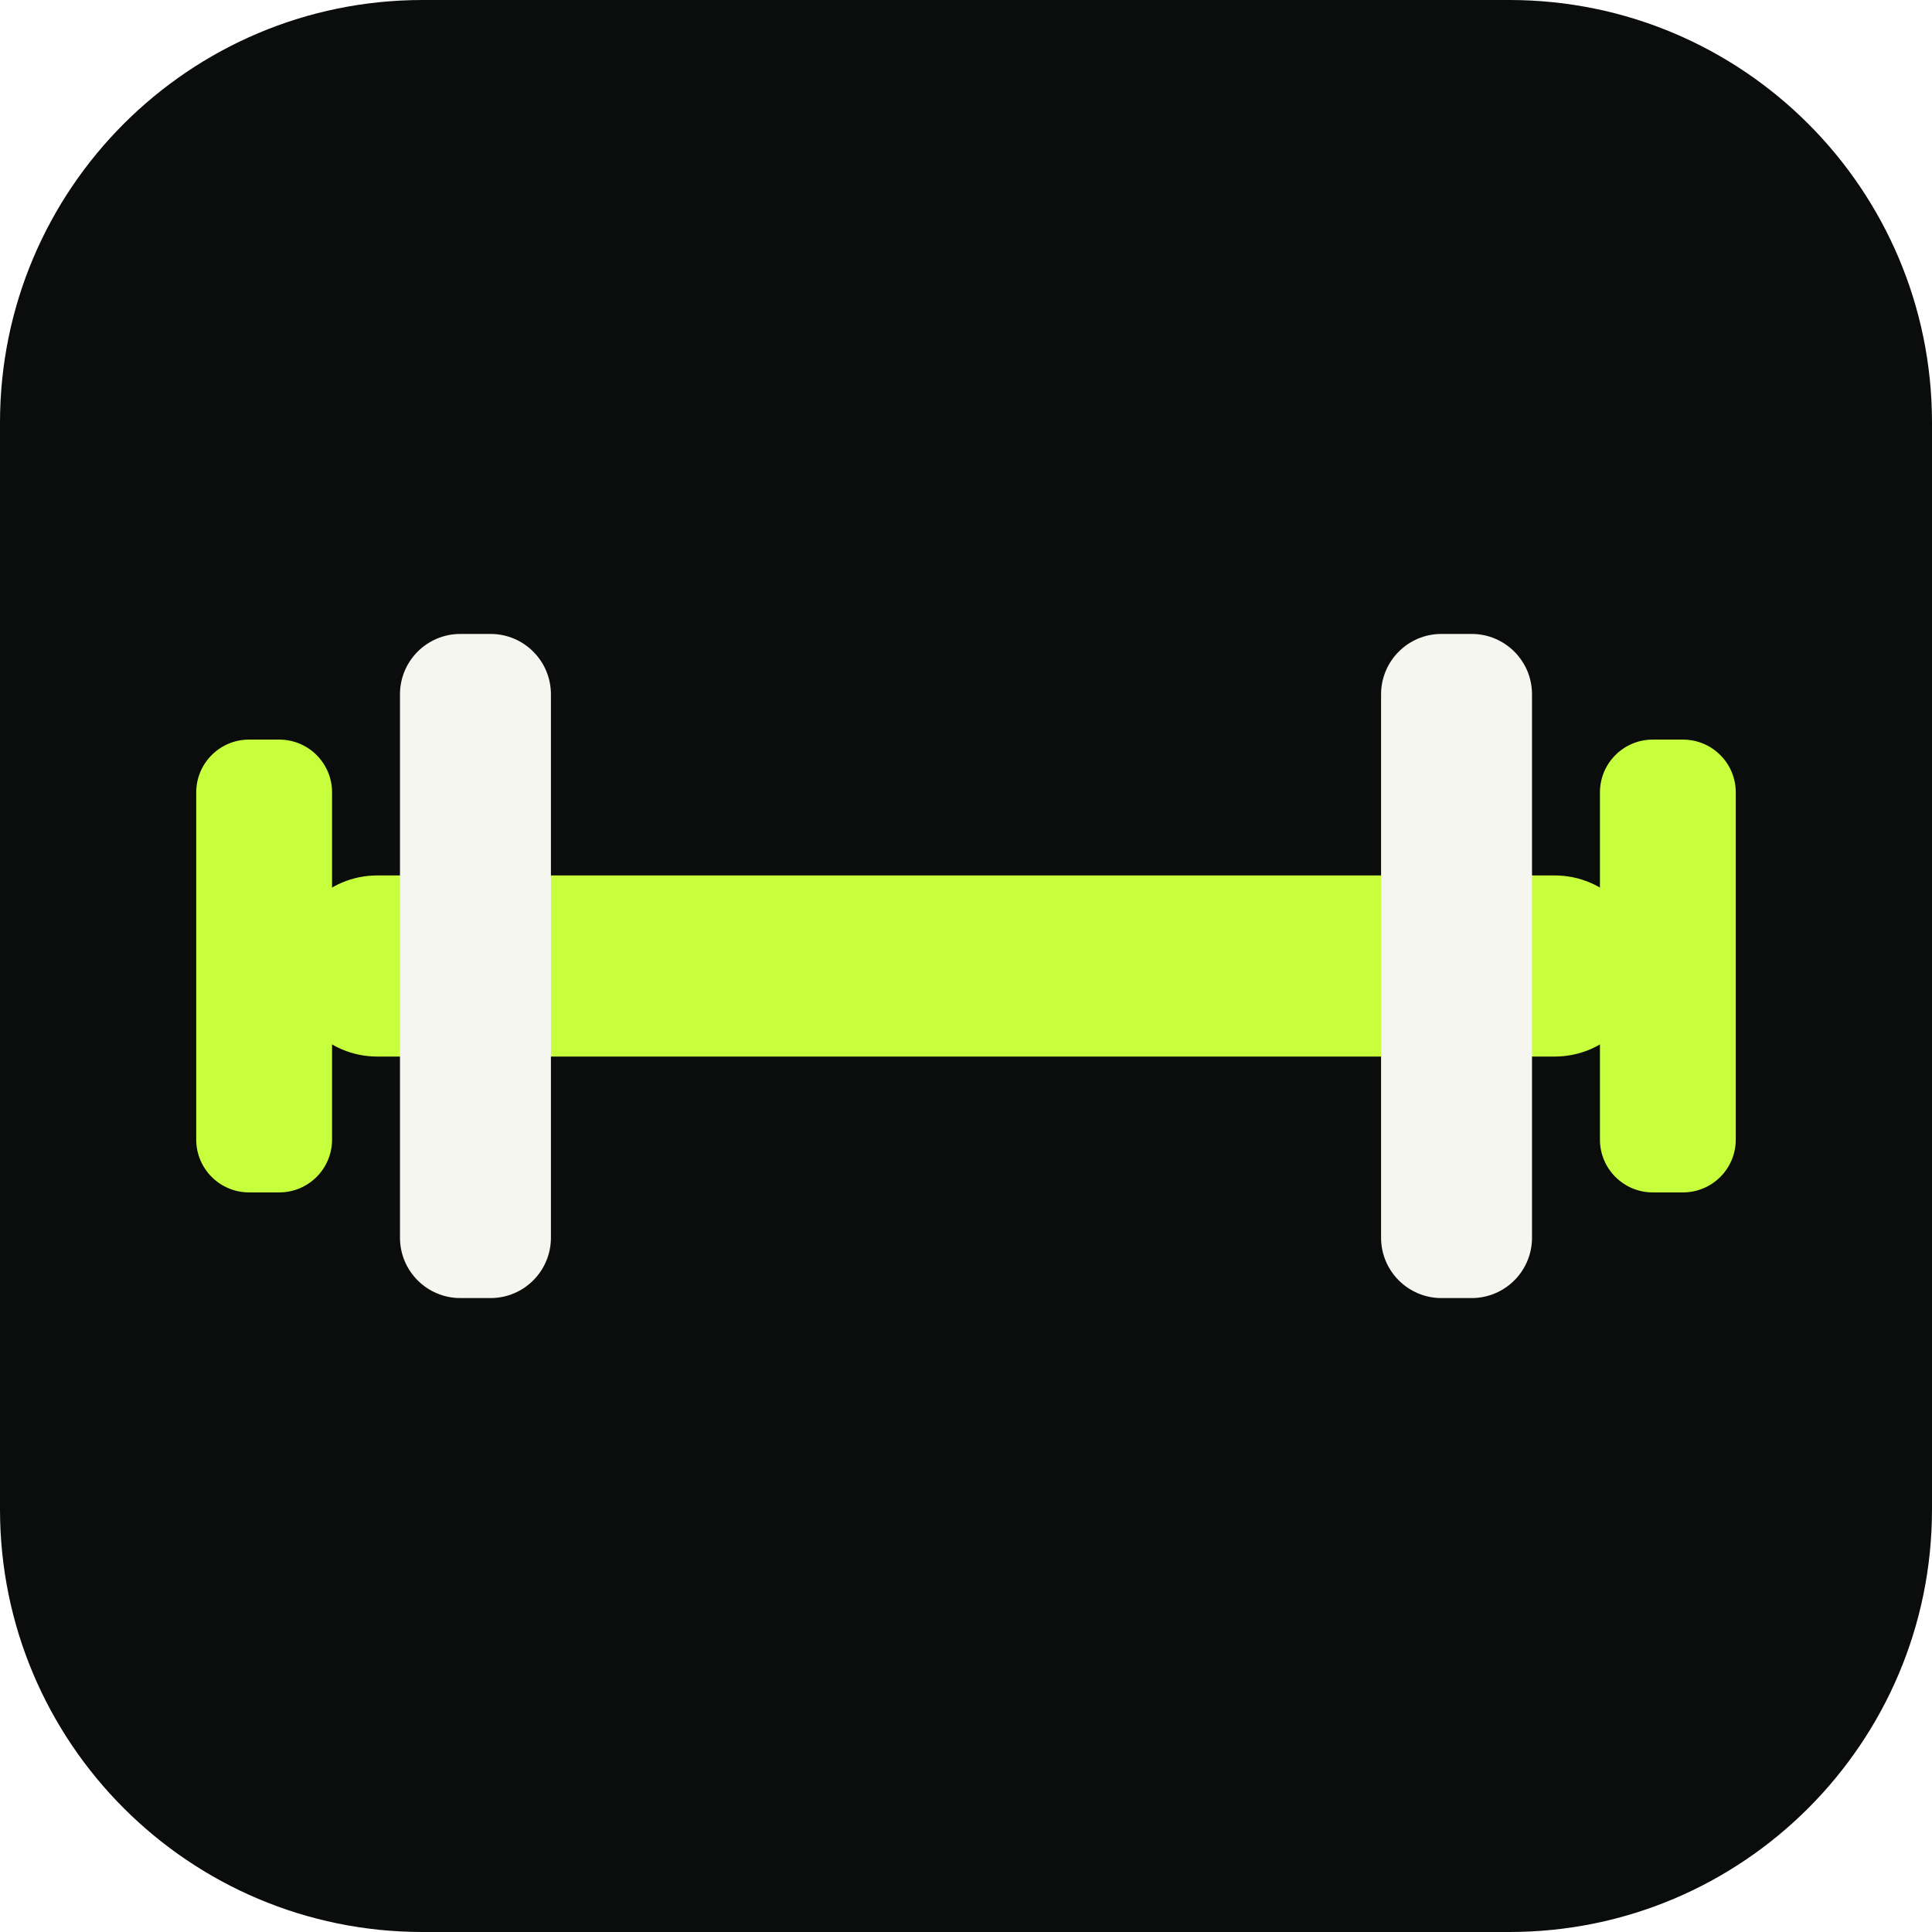
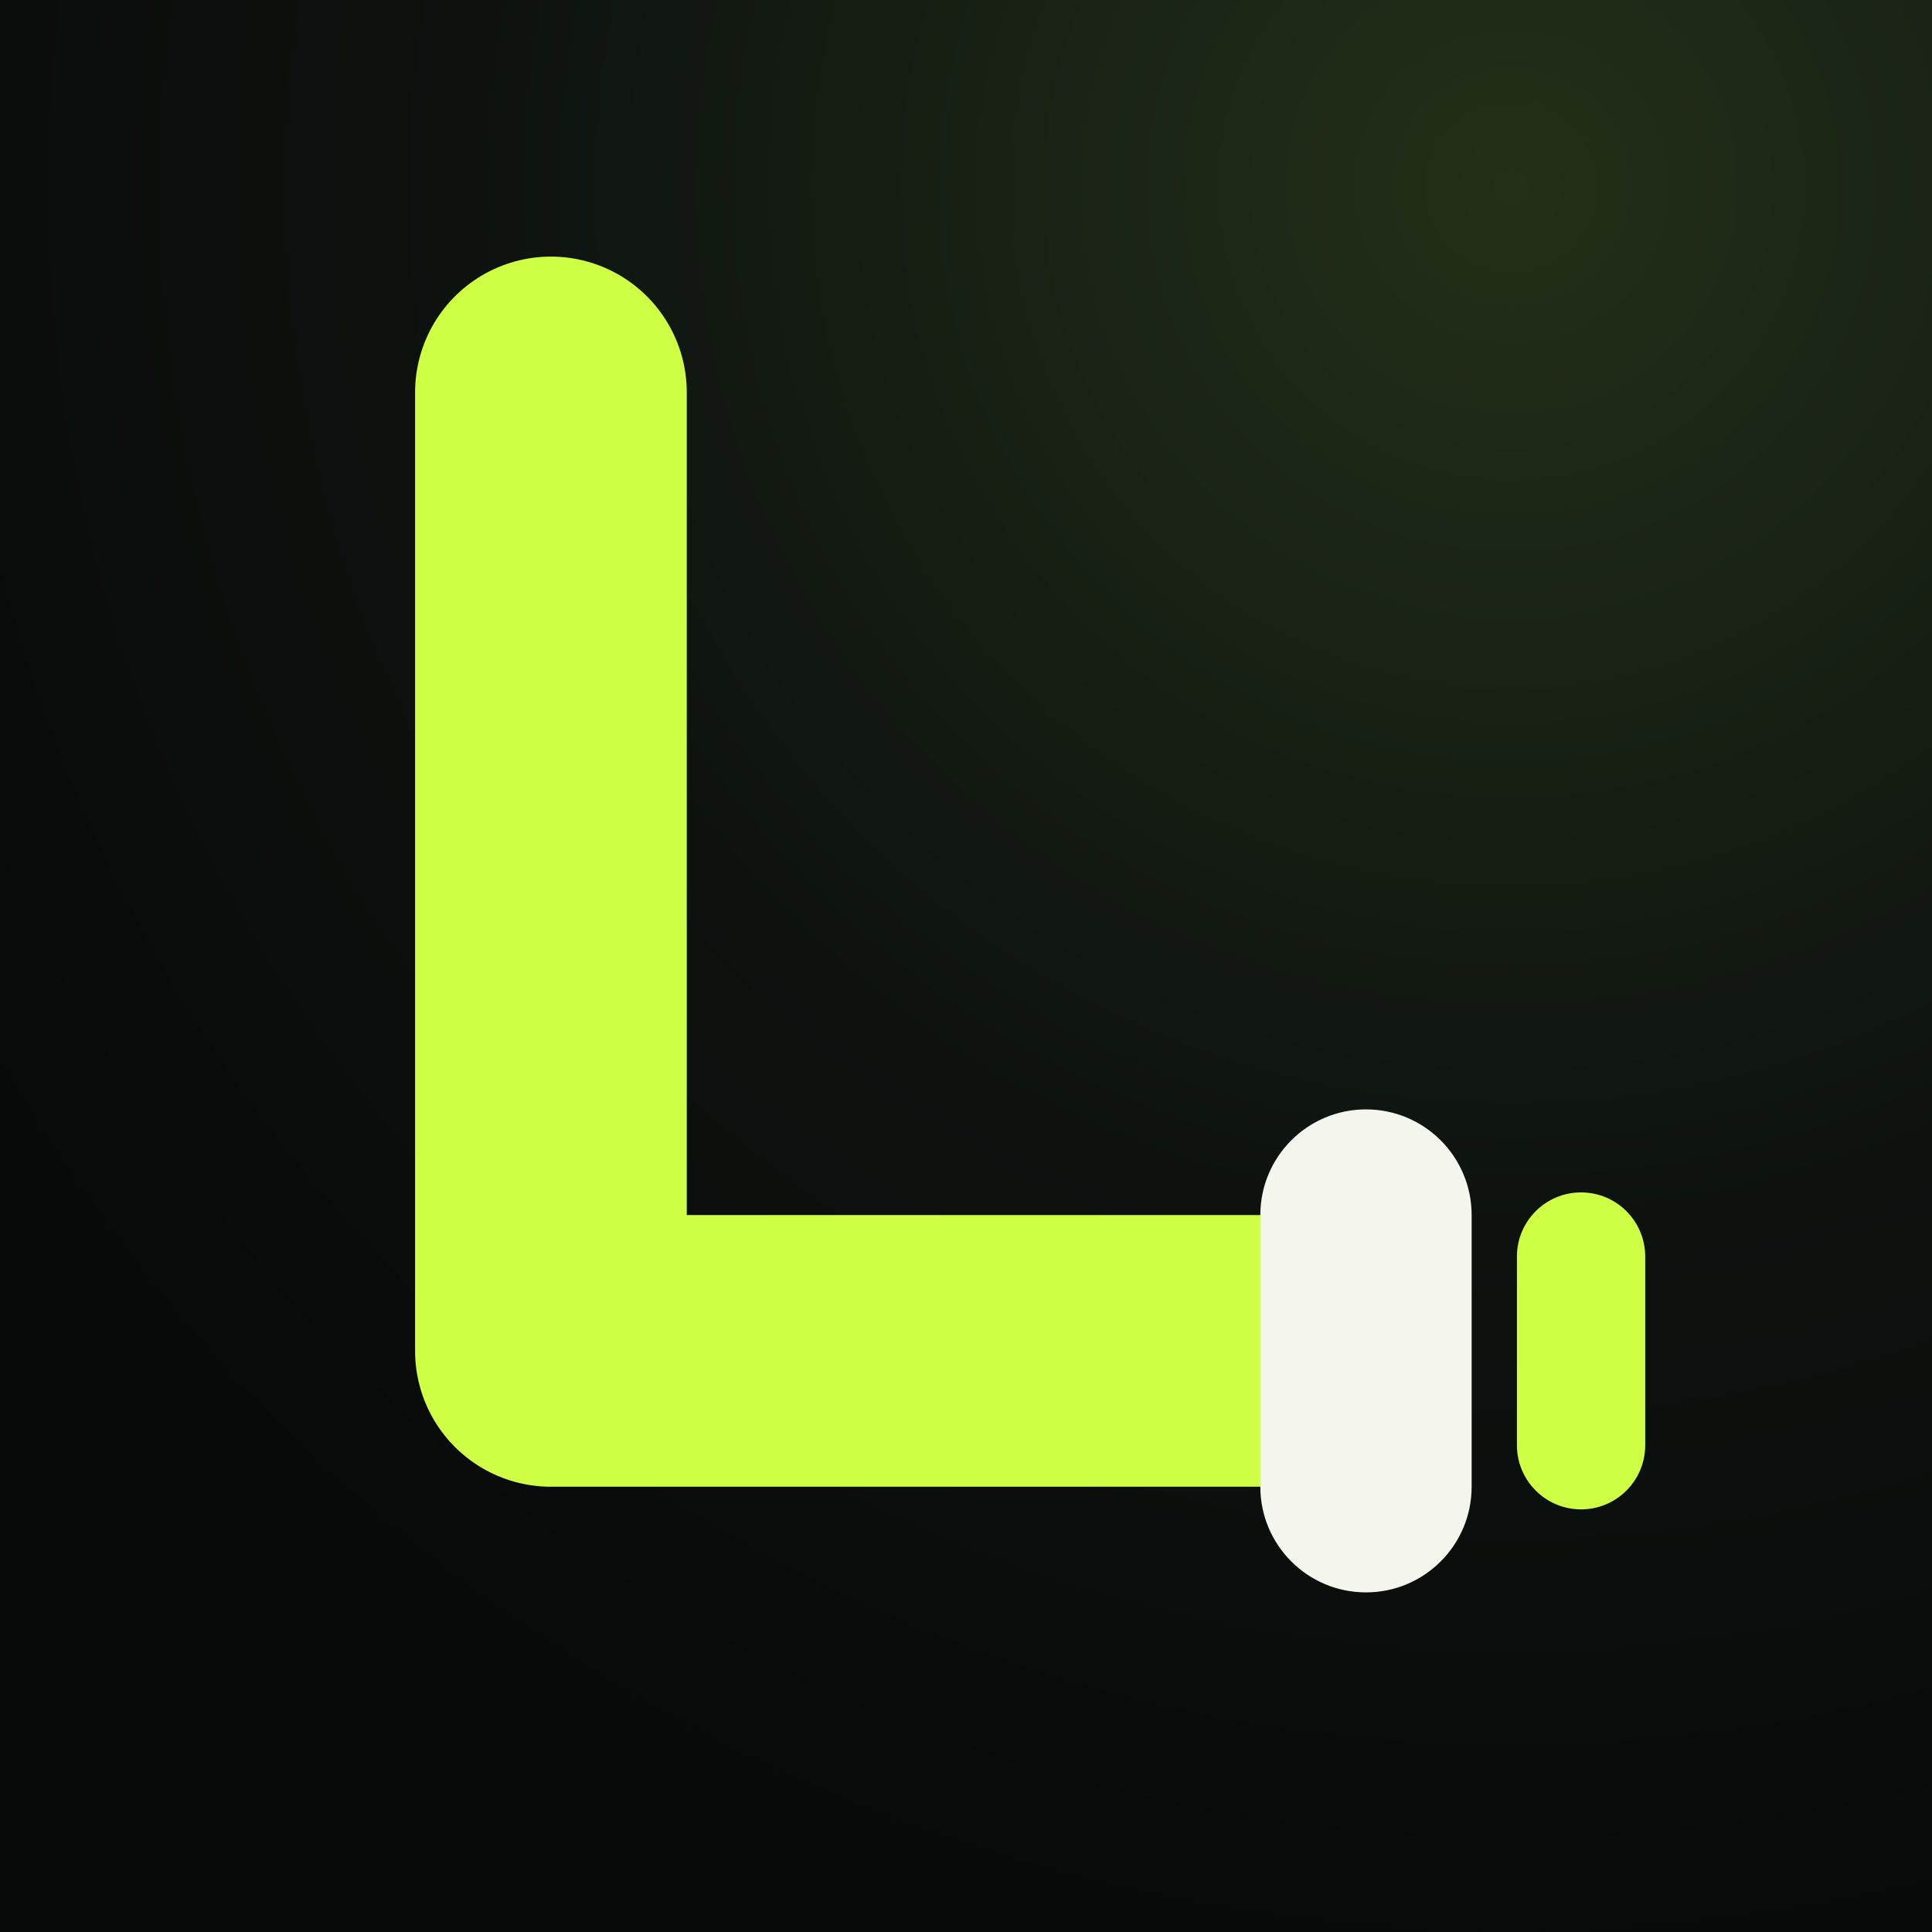
<svg xmlns="http://www.w3.org/2000/svg" width="512" height="512" viewBox="0 0 512 512">
-   <rect width="512" height="512" rx="112" fill="#0b0d0c" />
-   <rect x="76" y="232" width="360" height="48" rx="24" fill="#c8ff3d" />
-   <rect x="106" y="168" width="40" height="176" rx="16" fill="#f5f6ef" />
-   <rect x="366" y="168" width="40" height="176" rx="16" fill="#f5f6ef" />
-   <rect x="52" y="196" width="36" height="120" rx="14" fill="#c8ff3d" />
-   <rect x="424" y="196" width="36" height="120" rx="14" fill="#c8ff3d" />
+   <defs>
+     <radialGradient id="glow" cx="78%" cy="10%" r="92%">
+       <stop offset="0" stop-color="#243019" />
+       <stop offset="0.58" stop-color="#0d120f" />
+       <stop offset="1" stop-color="#080a09" />
+     </radialGradient>
+   </defs>
+   <rect width="512" height="512" fill="url(#glow)" />
+   <path d="M146 104v254h204" fill="none" stroke="#ceff45" stroke-width="72" stroke-linecap="round" stroke-linejoin="round" />
+   <rect x="334" y="294" width="56" height="128" rx="28" fill="#f4f6ee" />
+   <rect x="402" y="316" width="34" height="84" rx="17" fill="#ceff45" />
</svg>
